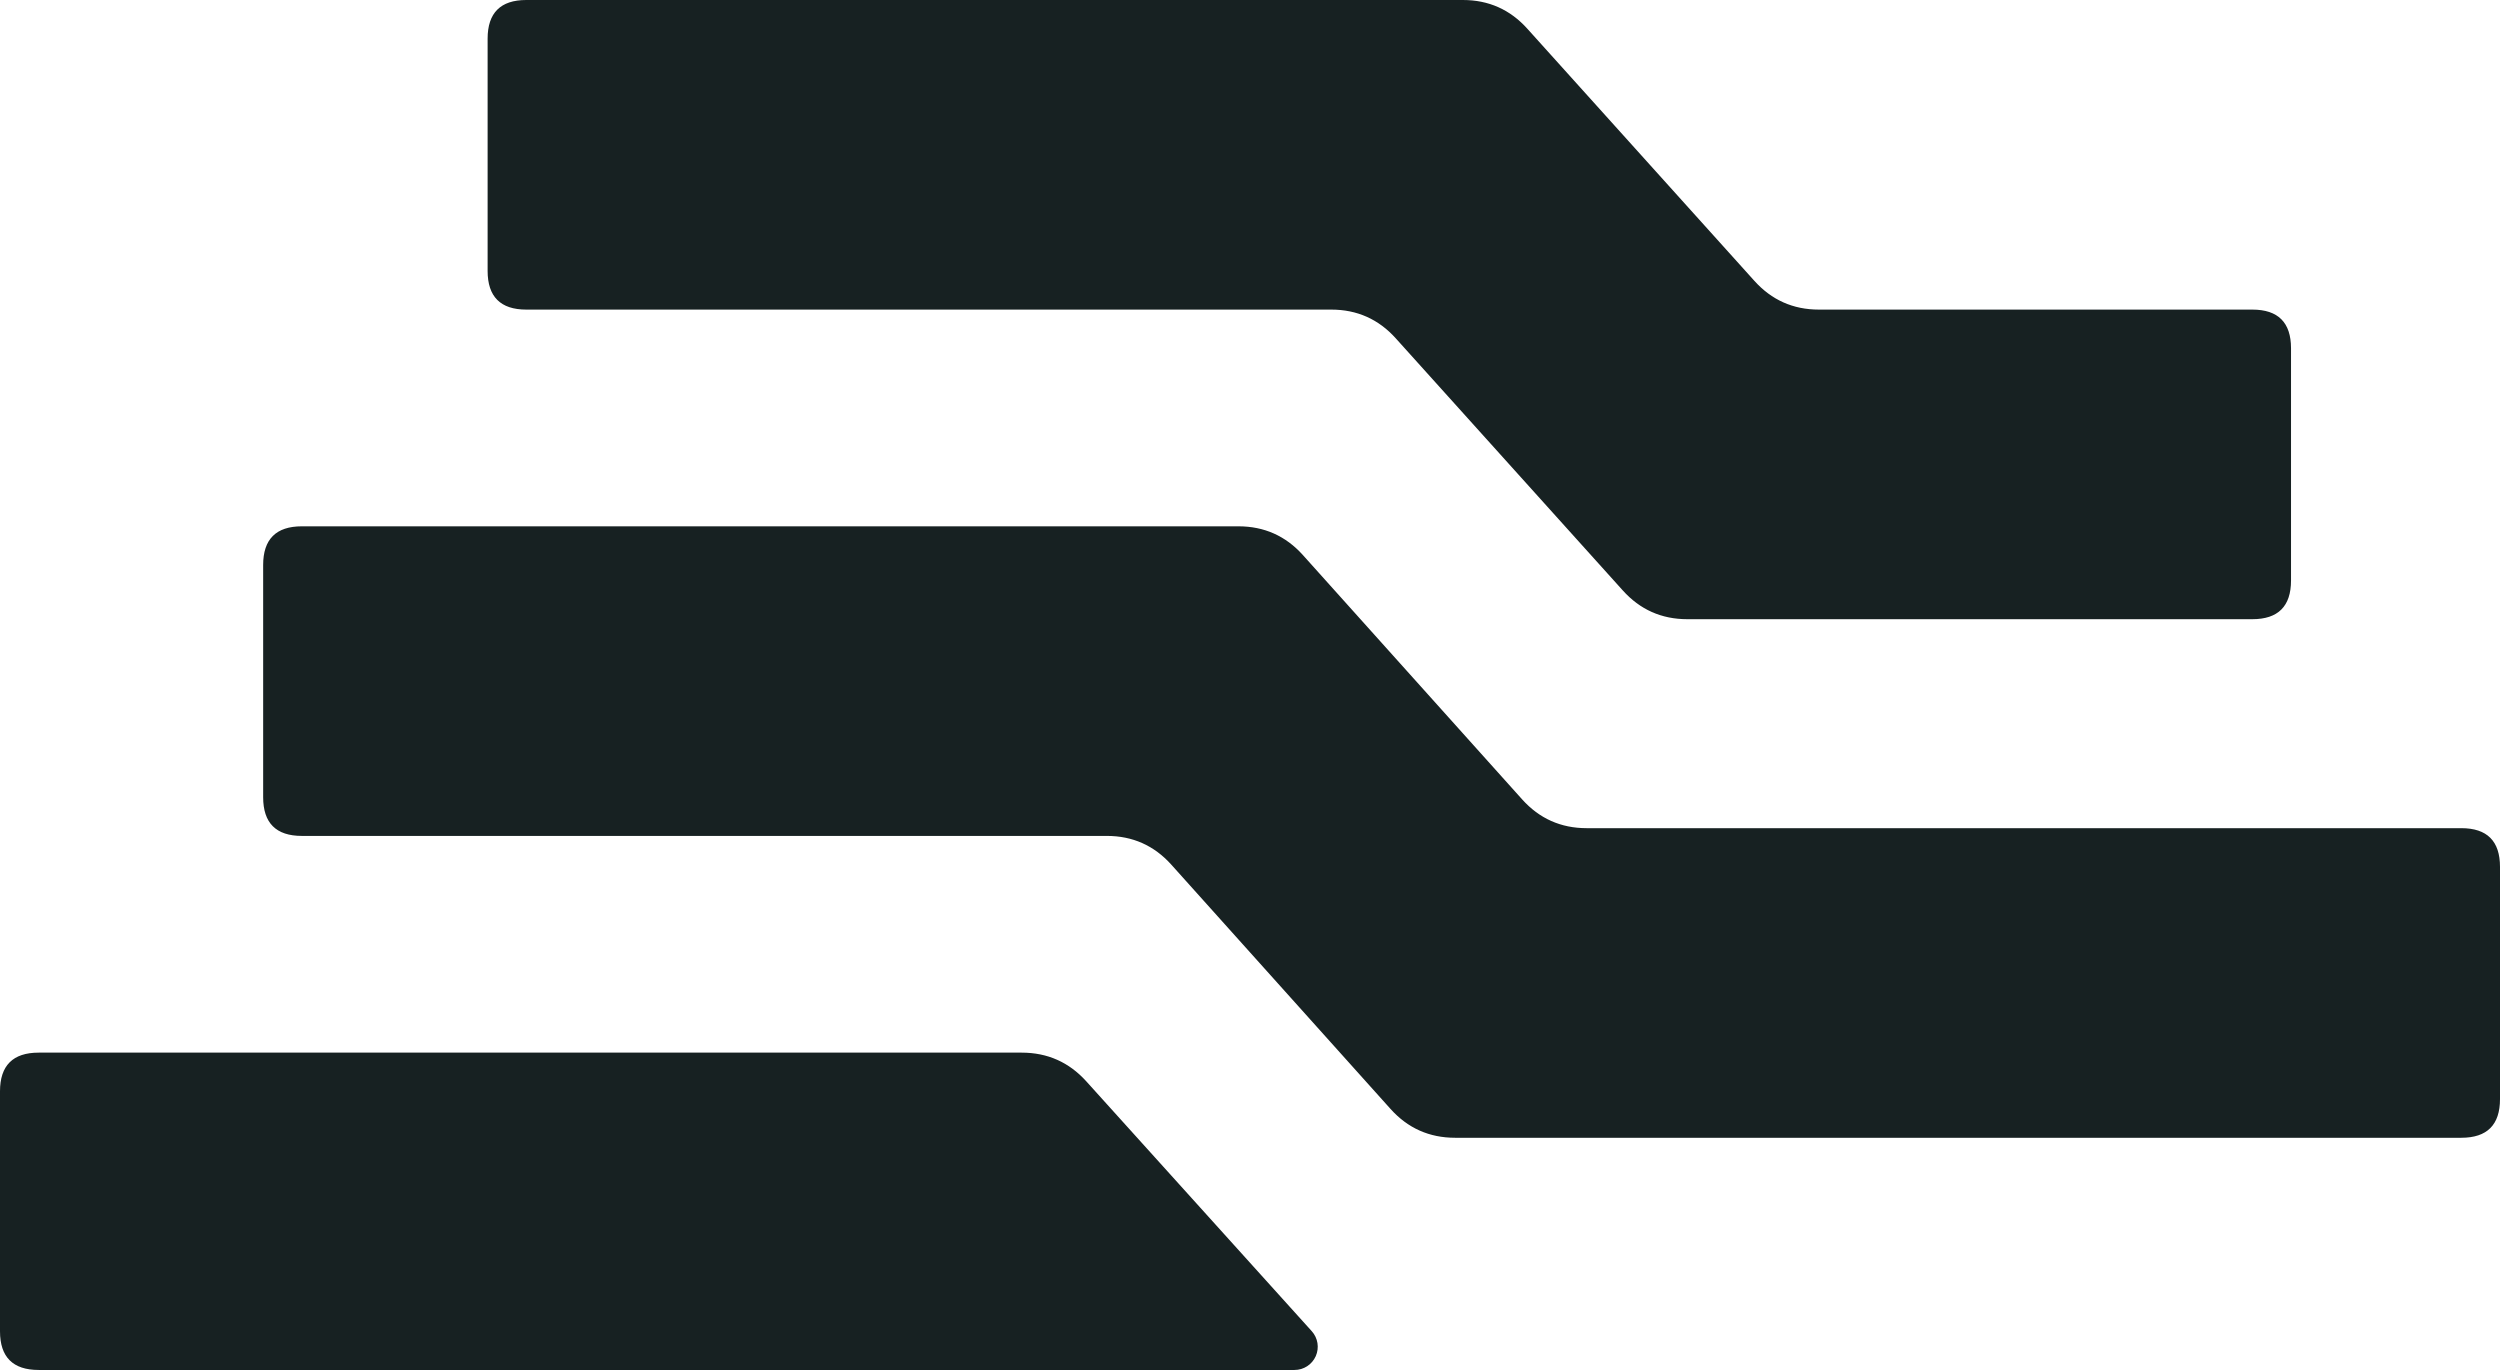
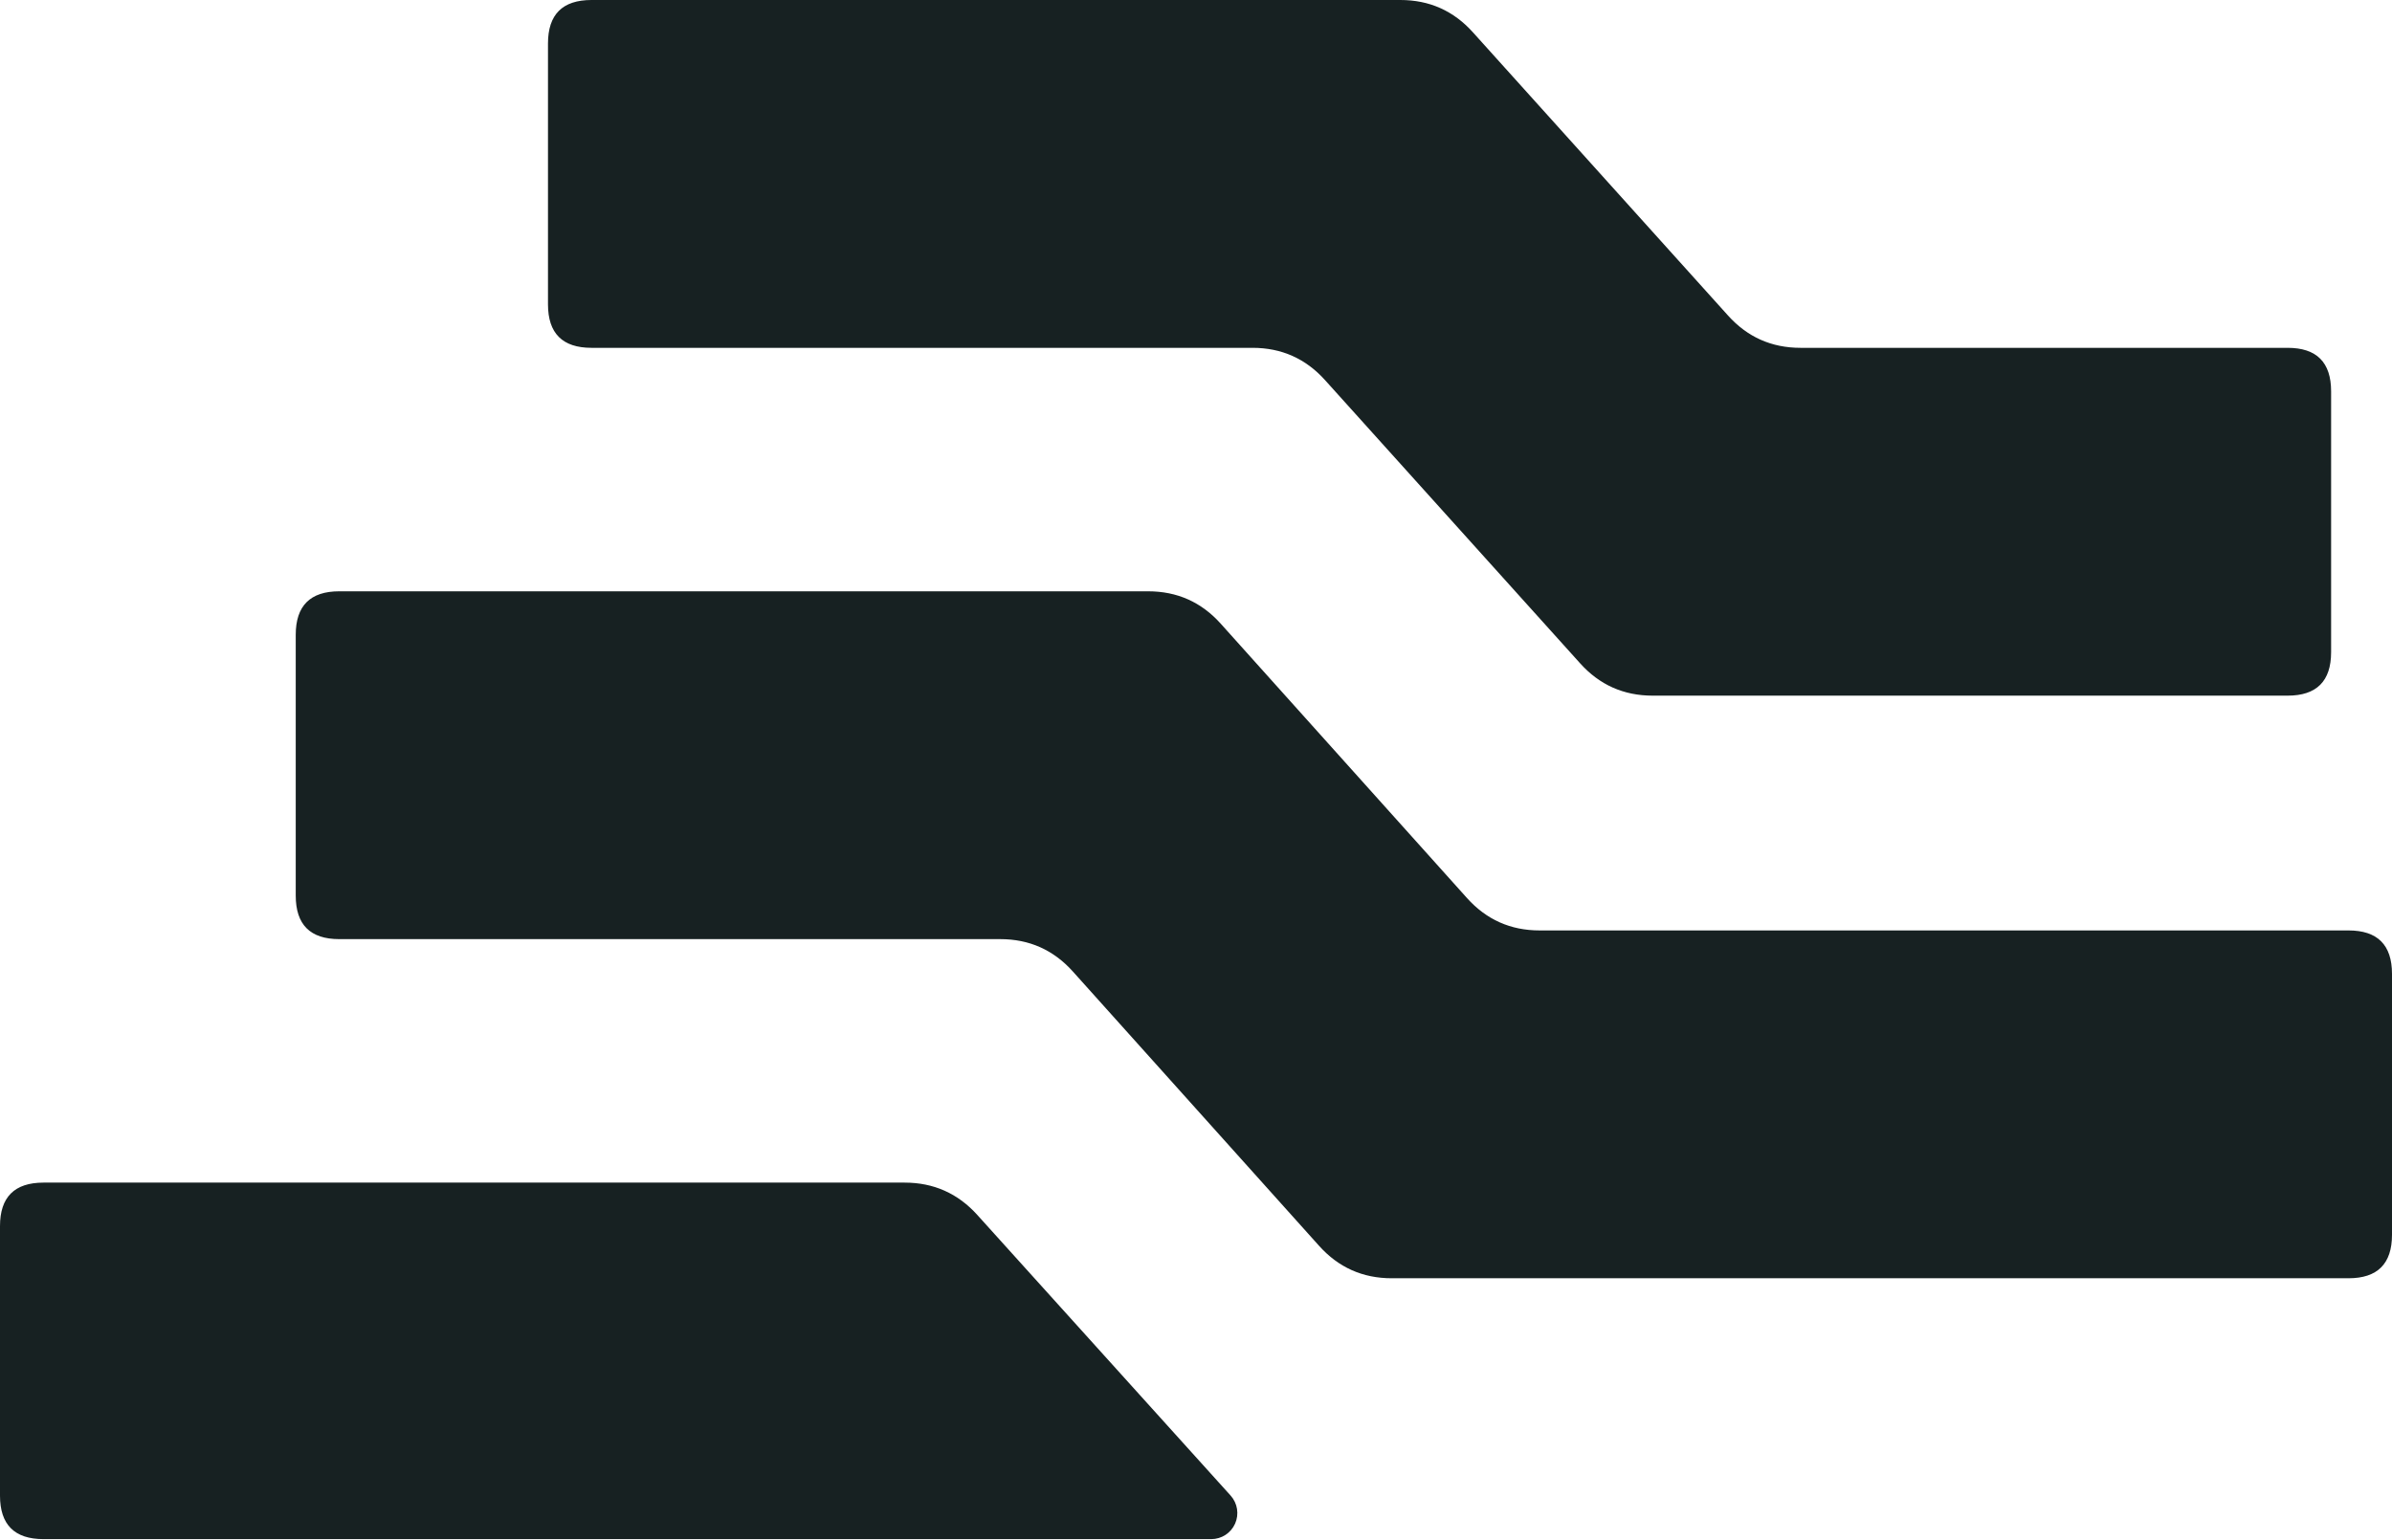
- <svg xmlns="http://www.w3.org/2000/svg" width="323" height="177" viewBox="0 0 323 177" role="img" aria-label="Ladder">
-   <path fill="#172122" fill-rule="evenodd" d="M68 0L189 0Q194 0 197.34 3.72L226.66 36.28Q230 40 235 40L291 40Q296 40 296 45L296 75Q296 80 291 80L218 80Q213 80 209.66 76.28L180.34 43.72Q177 40 172 40L68 40Q63 40 63 35L63 5Q63 0 68 0ZM39 68L160 68Q165 68 168.34 71.72L196.66 103.28Q200 107 205 107L318 107Q323 107 323 112L323 142Q323 147 318 147L188 147Q183 147 179.66 143.28L151.34 111.72Q148 108 143 108L39 108Q34 108 34 103L34 73Q34 68 39 68ZM5 136L132 136Q137 136 140.35 139.71L169.48 171.99A3 3 0 0 1 167.25 177L5 177Q0 177 0 172L0 141Q0 136 5 136Z" />
+ <svg xmlns="http://www.w3.org/2000/svg" width="275" height="177" viewBox="0 0 275 177" role="img" aria-label="Ladder">
+   <path fill="#172122" fill-rule="evenodd" d="M68 0L161 0Q166 0 169.34 3.72L198.66 36.28Q202 40 207 40L263 40Q268 40 268 45L268 75Q268 80 263 80L190 80Q185 80 181.66 76.28L152.34 43.72Q149 40 144 40L68 40Q63 40 63 35L63 5Q63 0 68 0ZM39 68L132 68Q137 68 140.34 71.72L168.66 103.28Q172 107 177 107L270 107Q275 107 275 112L275 142Q275 147 270 147L160 147Q155 147 151.66 143.28L123.34 111.72Q120 108 115 108L39 108Q34 108 34 103L34 73Q34 68 39 68ZM5 136L104 136Q109 136 112.35 139.71L141.48 171.99A3 3 0 0 1 139.25 177L5 177Q0 177 0 172L0 141Q0 136 5 136Z" />
</svg>
